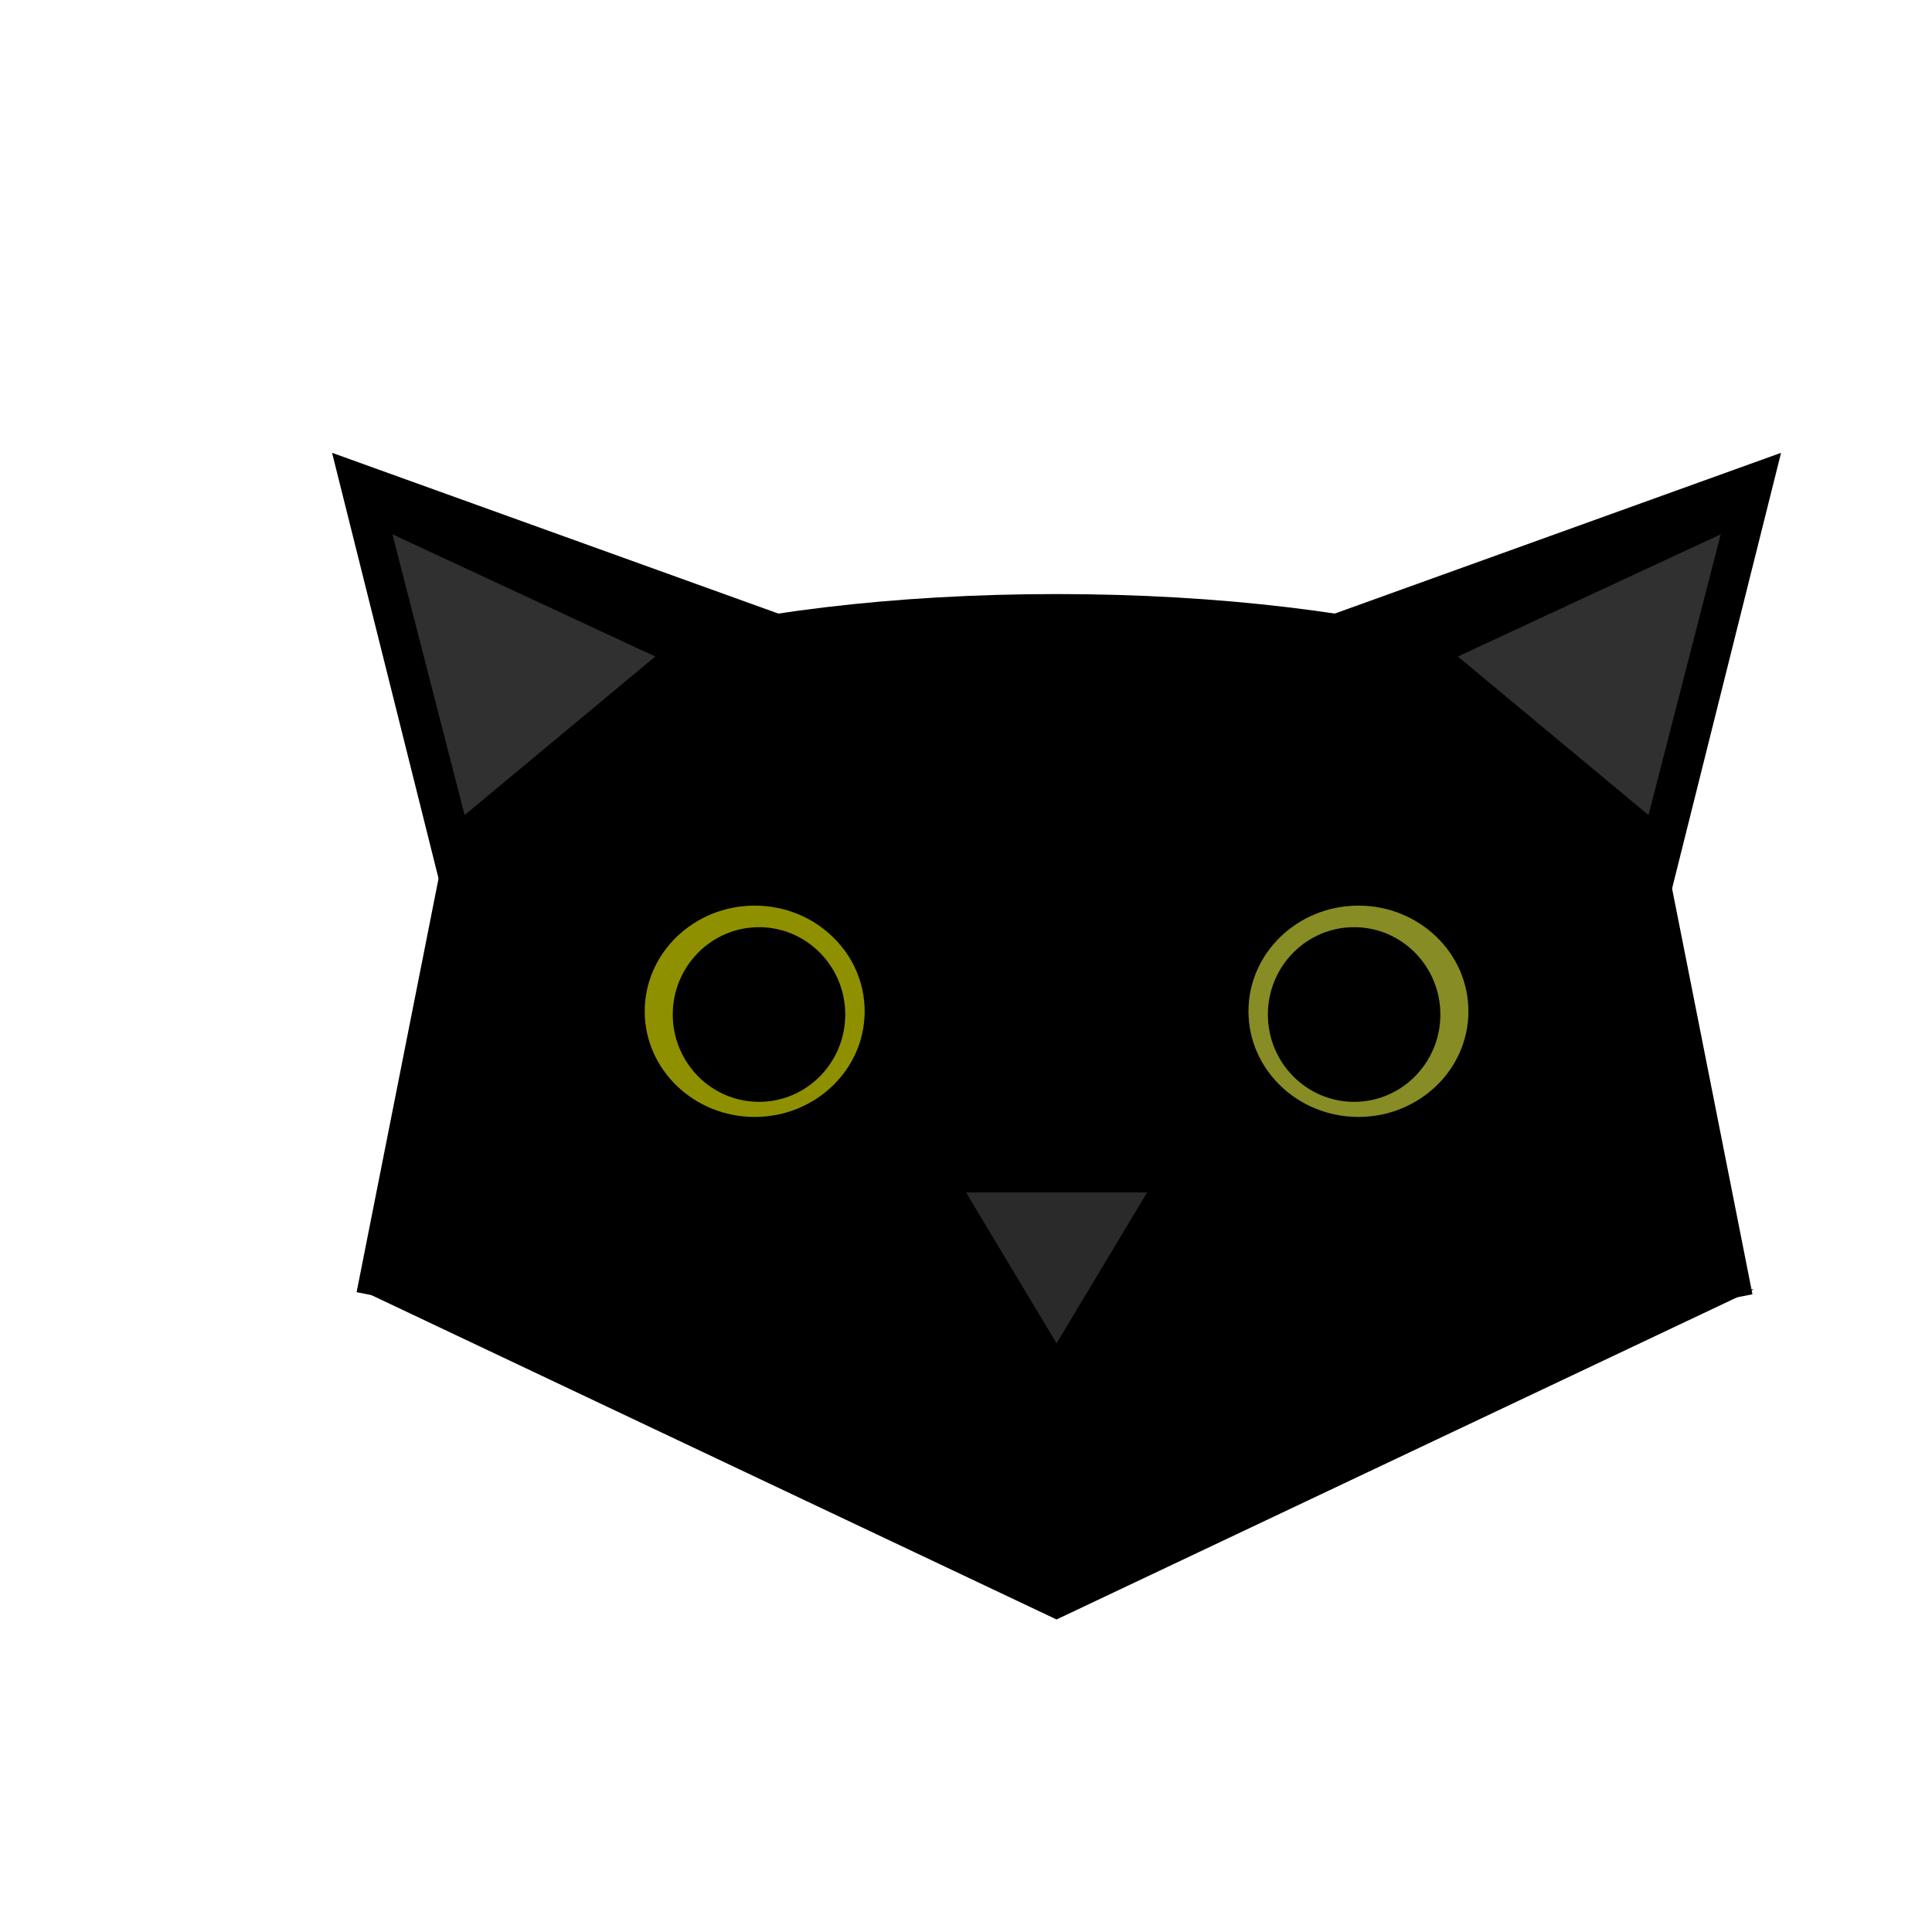
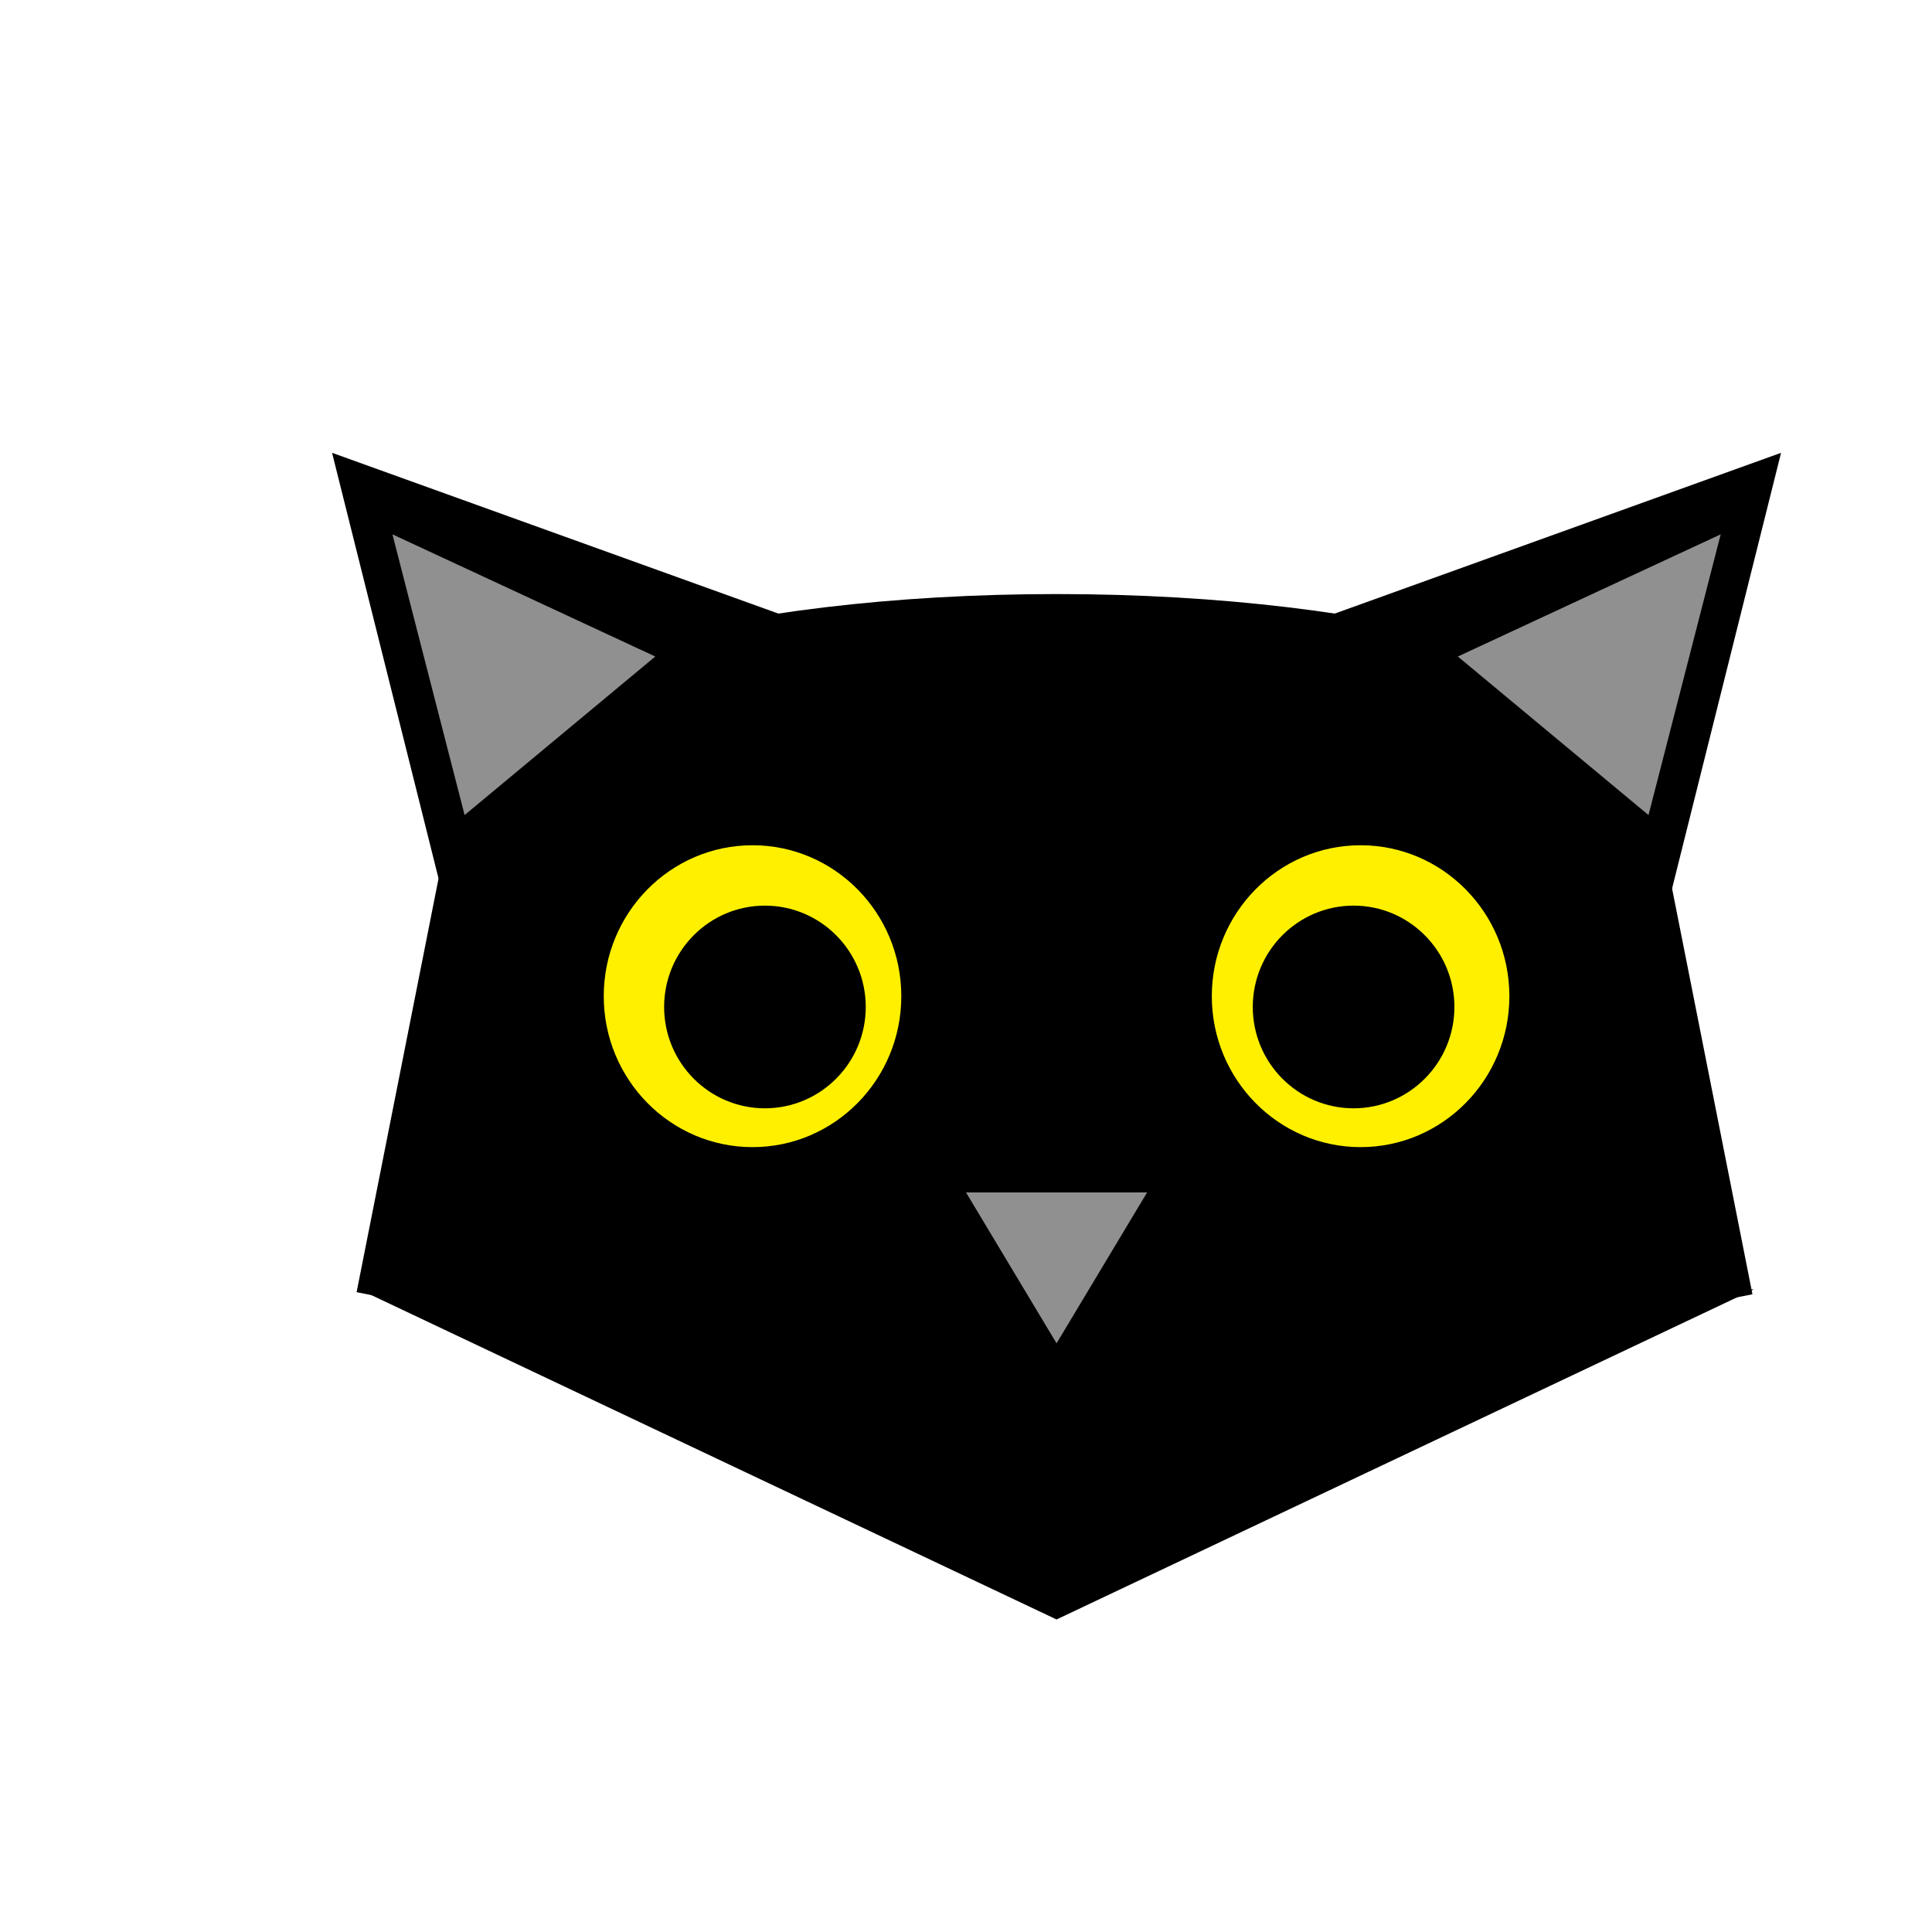
<svg xmlns="http://www.w3.org/2000/svg" xmlns:xlink="http://www.w3.org/1999/xlink" version="1.1" preserveAspectRatio="xMidYMid meet" viewBox="0 0 640 640" width="640" height="640">
  <defs>
-     <path d="M180 286.39L520 286.39L520 438.3L180 438.3L180 286.39Z" id="bqvPQ8y4X" />
-     <path d="M547.14 252.5C547.14 283.25 458.81 308.21 350 308.21C241.19 308.21 152.86 283.25 152.86 252.5C152.86 221.75 241.19 196.79 350 196.79C458.81 196.79 547.14 221.75 547.14 252.5Z" id="bYFDRy2zb" />
-     <path d="M590 150L329.43 243.86L552.56 299.67L590 150Z" id="d133srMfQH" />
-     <path d="M542.18 235.16L450.8 253.26L489.14 446.83L580.52 428.74L542.18 235.16Z" id="k1kNIraMd4" />
-     <path d="M155.58 239L246.95 257.1L209.51 446.15L118.13 428.05L155.58 239Z" id="l3gRWaa2G" />
-     <path d="M286.43 335C286.43 354.32 270.11 370 250 370C229.89 370 213.57 354.32 213.57 335C213.57 315.68 229.89 300 250 300C270.11 300 286.43 315.68 286.43 335Z" id="a3gfl9a4i" />
-     <path d="M486.43 335C486.43 354.32 470.11 370 450 370C429.89 370 413.57 354.32 413.57 335C413.57 315.68 429.89 300 450 300C470.11 300 486.43 315.68 486.43 335Z" id="b2wFBBXUw" />
-     <path d="M110 150L370.57 243.86L147.44 299.67L110 150Z" id="a27T08DvoM" />
-     <path d="M465.49 481.8L580.97 427.13L350 427.13L119.03 427.13L234.5 481.8L350 536.47L465.49 481.8Z" id="aGEQJeIui" />
-     <path d="M173.54 197.24L217.07 217.48L185.49 243.74L153.91 270L141.95 223.51L130 177.01L173.54 197.24Z" id="bosgTBk4z" />
-     <path d="M526.46 197.24L482.93 217.48L514.51 243.74L546.09 270L558.05 223.51L570 177.01L526.46 197.24Z" id="aoTPgpEfU" />
-     <path d="M365 420L380 395L350 395L320 395L335 420L350 445L365 420Z" id="b7vBXLvf8" />
-     <path d="M280 336.07C280 352.04 267.2 365 251.43 365C235.66 365 222.86 352.04 222.86 336.07C222.86 320.11 235.66 307.14 251.43 307.14C267.2 307.14 280 320.11 280 336.07Z" id="fKjHI6ZKO" />
-     <path d="M477.14 336.07C477.14 352.04 464.34 365 448.57 365C432.8 365 420 352.04 420 336.07C420 320.11 432.8 307.14 448.57 307.14C464.34 307.14 477.14 320.11 477.14 336.07Z" id="a1MjKsV5E6" />
+     <path d="M180 286.39L520 286.39L520 438.3L180 438.3L180 286.39Z" id="b7rkcJBCgp" />
+     <path d="M547.14 252.5C547.14 283.25 458.81 308.21 350 308.21C241.19 308.21 152.86 283.25 152.86 252.5C152.86 221.75 241.19 196.79 350 196.79C458.81 196.79 547.14 221.75 547.14 252.5Z" id="g11BFBk86u" />
+     <path d="M542.18 235.16L450.8 253.26L489.14 446.83L580.52 428.74L542.18 235.16Z" id="f1aYxSHgER" />
+     <path d="M155.58 239L246.95 257.1L209.51 446.15L118.13 428.05L155.58 239Z" id="a78dD9Lrzi" />
+     <path d="M110 150L370.57 243.86L147.44 299.67L110 150Z" id="dM2AJYPLD" />
+     <path d="M298.57 330C298.57 357.6 276.49 380 249.29 380C222.08 380 200 357.6 200 330C200 302.4 222.08 280 249.29 280C276.49 280 298.57 302.4 298.57 330Z" id="aulVmixiF" />
+     <path d="M465.49 481.8L580.97 427.13L350 427.13L119.03 427.13L234.5 481.8L350 536.47L465.49 481.8Z" id="b3EqMyzPa" />
+     <path d="M173.54 197.24L217.07 217.48L185.49 243.74L153.91 270L141.95 223.51L130 177.01L173.54 197.24Z" id="iW6oEBdr0" />
+     <path d="M590 150L329.43 243.86L552.56 299.67L590 150Z" id="bekbP0ynw" />
+     <path d="M526.46 197.24L482.93 217.48L514.51 243.74L546.09 270L558.05 223.51L570 177.01L526.46 197.24Z" id="cSzML0K0C" />
+     <path d="M365 420L380 395L350 395L320 395L335 420L350 445L365 420Z" id="e2AnvvM1jA" />
+     <path d="M286.79 333.57C286.79 352.1 271.82 367.14 253.39 367.14C234.96 367.14 220 352.1 220 333.57C220 315.04 234.96 300 253.39 300C271.82 300 286.79 315.04 286.79 333.57Z" id="j13IIpcheC" />
+     <path d="M500 330C500 357.6 477.92 380 450.71 380C423.51 380 401.43 357.6 401.43 330C401.43 302.4 423.51 280 450.71 280C477.92 280 500 302.4 500 330Z" id="ayFFQ8tj3" />
+     <path d="M481.79 333.57C481.79 352.1 466.82 367.14 448.39 367.14C429.96 367.14 415 352.1 415 333.57C415 315.04 429.96 300 448.39 300C466.82 300 481.79 315.04 481.79 333.57Z" id="f2a7r0n6YM" />
  </defs>
  <g>
    <g>
      <g>
-         <use xlink:href="#bqvPQ8y4X" opacity="1" fill="#000000" fill-opacity="1" />
+         <use xlink:href="#b7rkcJBCgp" opacity="1" fill="#000000" fill-opacity="1" />
      </g>
      <g>
-         <use xlink:href="#bYFDRy2zb" opacity="1" fill="#000000" fill-opacity="1" />
+         <use xlink:href="#g11BFBk86u" opacity="1" fill="#000000" fill-opacity="1" />
      </g>
      <g>
-         <use xlink:href="#d133srMfQH" opacity="1" fill="#000000" fill-opacity="1" />
+         <use xlink:href="#f1aYxSHgER" opacity="1" fill="#000000" fill-opacity="1" />
      </g>
      <g>
-         <use xlink:href="#k1kNIraMd4" opacity="1" fill="#000000" fill-opacity="1" />
+         <use xlink:href="#a78dD9Lrzi" opacity="1" fill="#000000" fill-opacity="1" />
      </g>
      <g>
-         <use xlink:href="#l3gRWaa2G" opacity="1" fill="#000000" fill-opacity="1" />
+         <use xlink:href="#dM2AJYPLD" opacity="1" fill="#000000" fill-opacity="1" />
      </g>
      <g>
-         <use xlink:href="#a3gfl9a4i" opacity="1" fill="#8f9000" fill-opacity="1" />
+         <use xlink:href="#aulVmixiF" opacity="1" fill="#fff000" fill-opacity="1" />
      </g>
      <g>
-         <use xlink:href="#b2wFBBXUw" opacity="1" fill="#878c24" fill-opacity="1" />
+         <use xlink:href="#b3EqMyzPa" opacity="1" fill="#000000" fill-opacity="1" />
      </g>
      <g>
-         <use xlink:href="#a27T08DvoM" opacity="1" fill="#000000" fill-opacity="1" />
+         <use xlink:href="#iW6oEBdr0" opacity="1" fill="#909090" fill-opacity="1" />
      </g>
      <g>
-         <use xlink:href="#aGEQJeIui" opacity="1" fill="#000000" fill-opacity="1" />
+         <use xlink:href="#bekbP0ynw" opacity="1" fill="#000000" fill-opacity="1" />
      </g>
      <g>
-         <use xlink:href="#bosgTBk4z" opacity="1" fill="#303030" fill-opacity="1" />
+         <use xlink:href="#cSzML0K0C" opacity="1" fill="#909090" fill-opacity="1" />
      </g>
      <g>
-         <use xlink:href="#aoTPgpEfU" opacity="1" fill="#303030" fill-opacity="1" />
+         <use xlink:href="#e2AnvvM1jA" opacity="1" fill="#909090" fill-opacity="1" />
      </g>
      <g>
-         <use xlink:href="#b7vBXLvf8" opacity="1" fill="#858585" fill-opacity="0.32" />
+         <use xlink:href="#j13IIpcheC" opacity="1" fill="#000000" fill-opacity="1" />
      </g>
      <g>
-         <use xlink:href="#fKjHI6ZKO" opacity="1" fill="#000000" fill-opacity="1" />
+         <use xlink:href="#ayFFQ8tj3" opacity="1" fill="#fff000" fill-opacity="1" />
      </g>
      <g>
-         <use xlink:href="#a1MjKsV5E6" opacity="1" fill="#000000" fill-opacity="1" />
+         <use xlink:href="#f2a7r0n6YM" opacity="1" fill="#000000" fill-opacity="1" />
      </g>
    </g>
  </g>
</svg>
